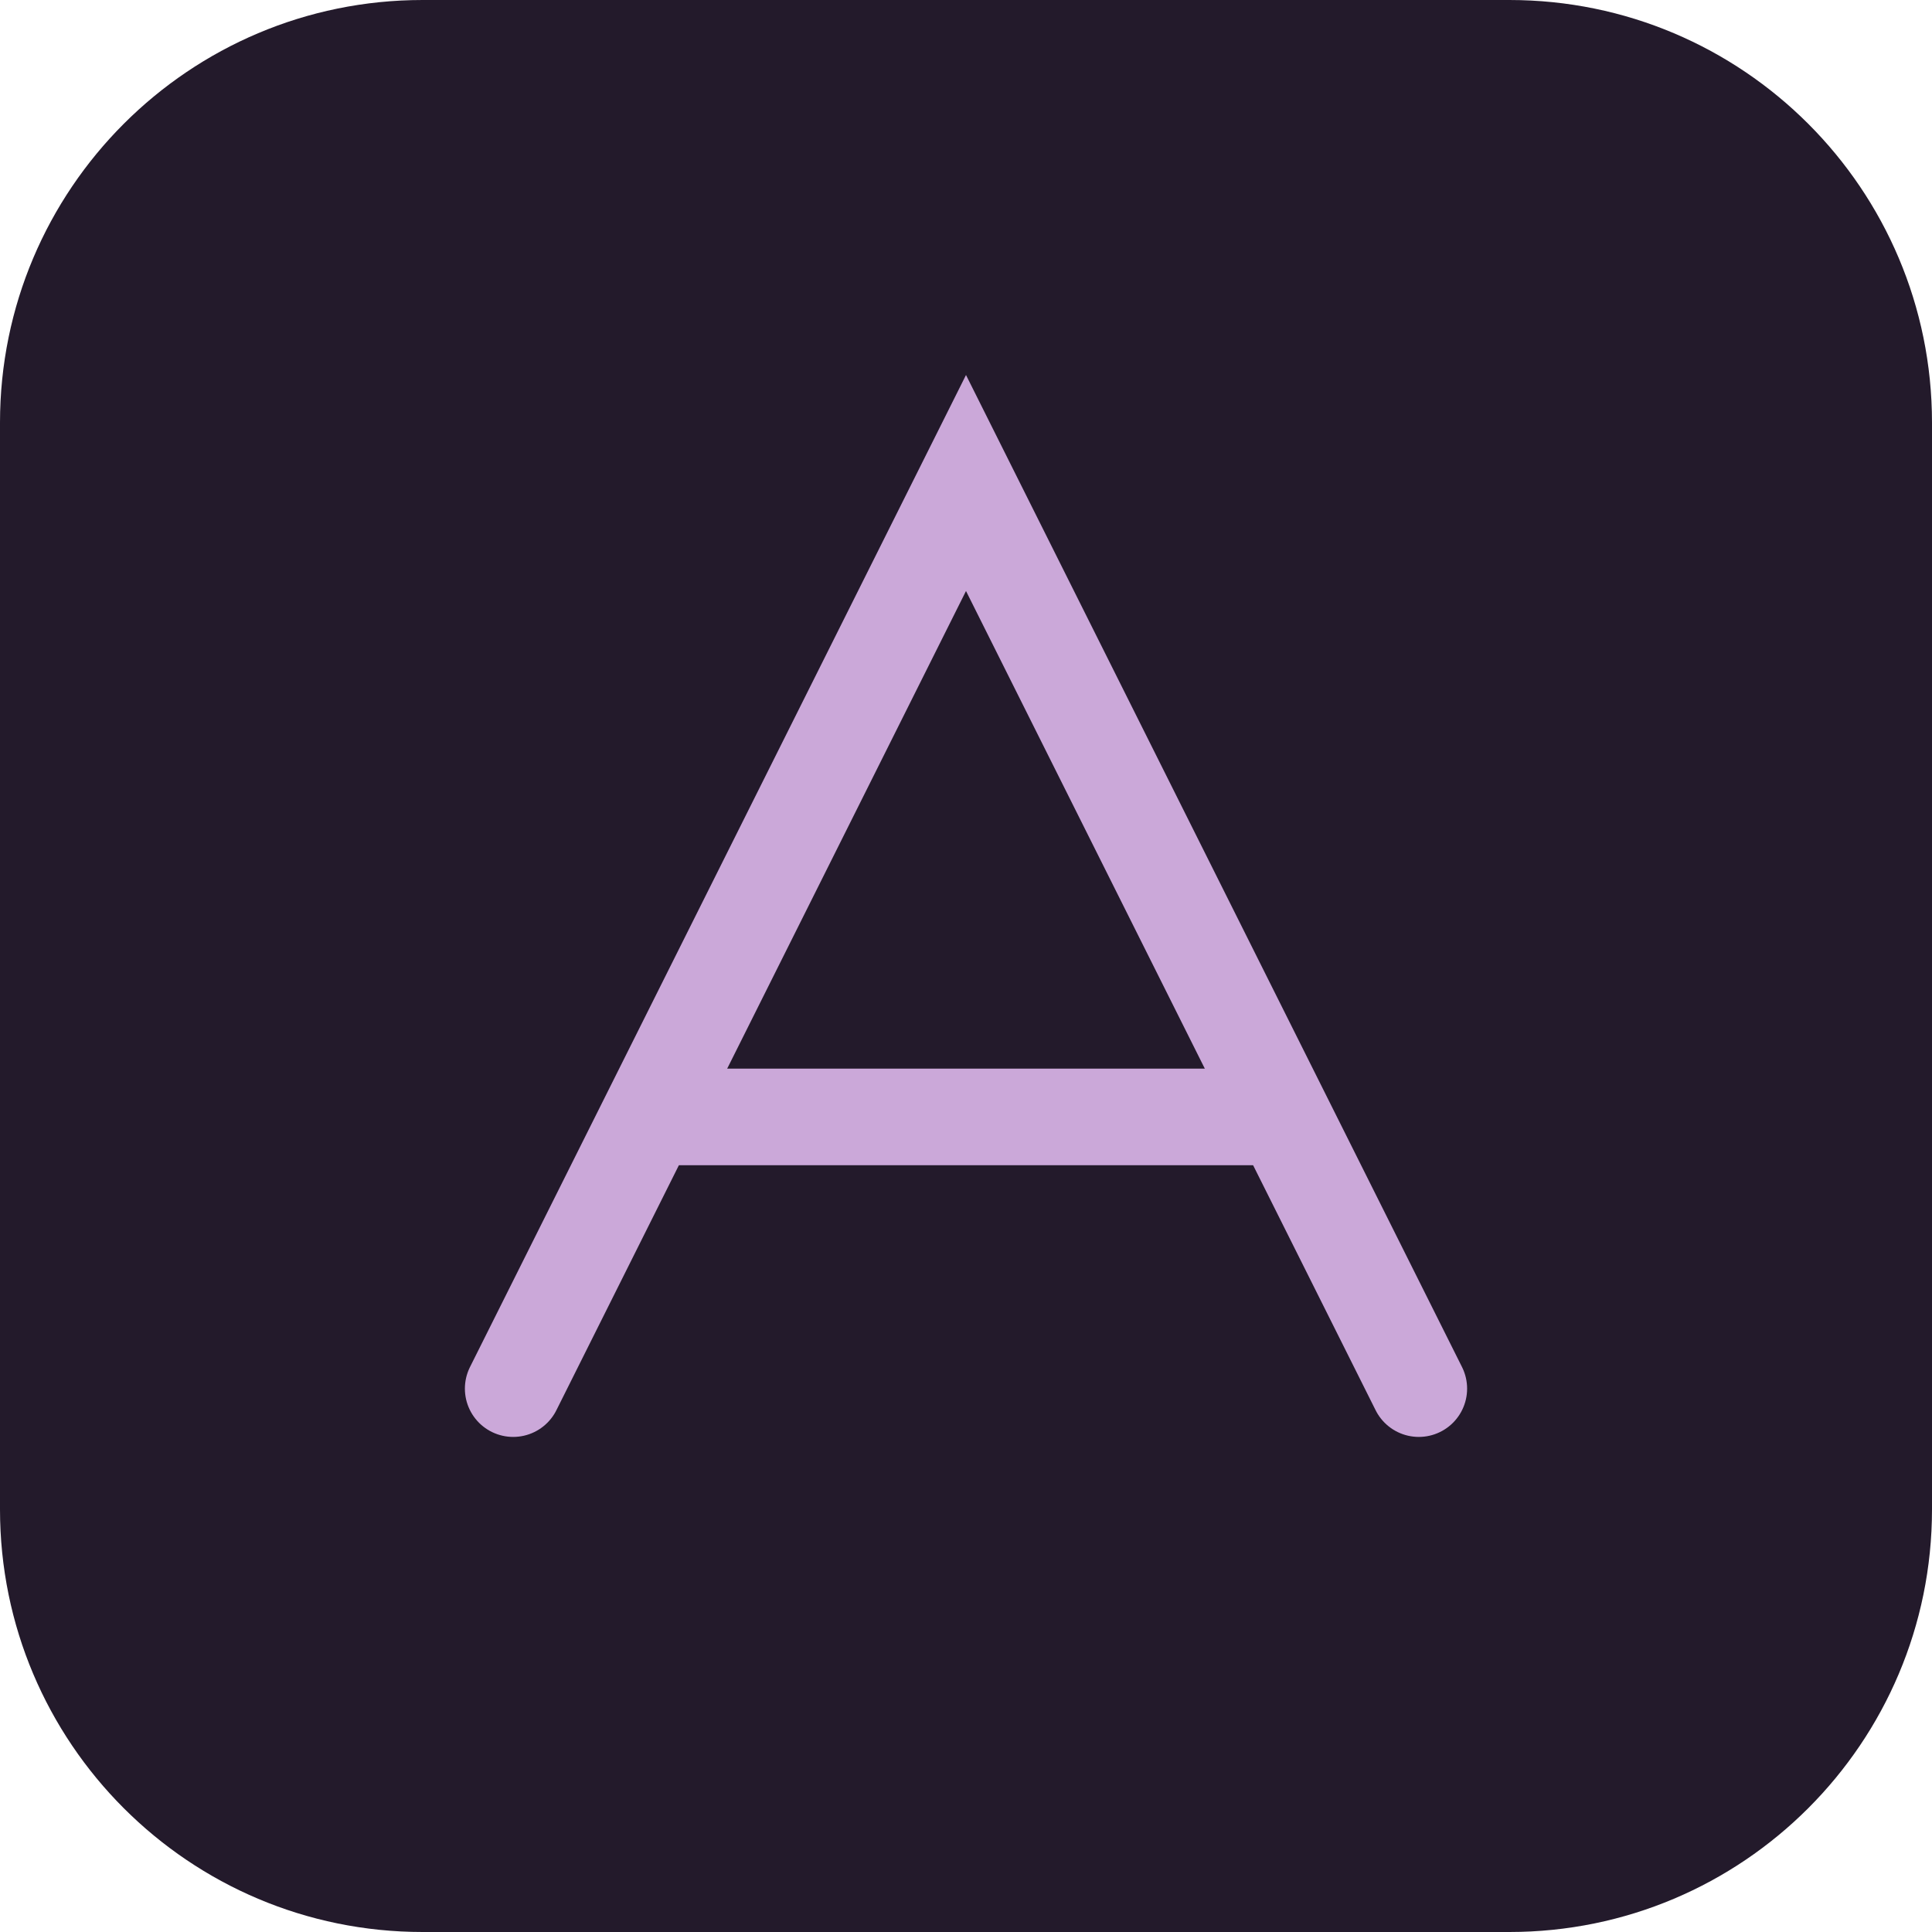
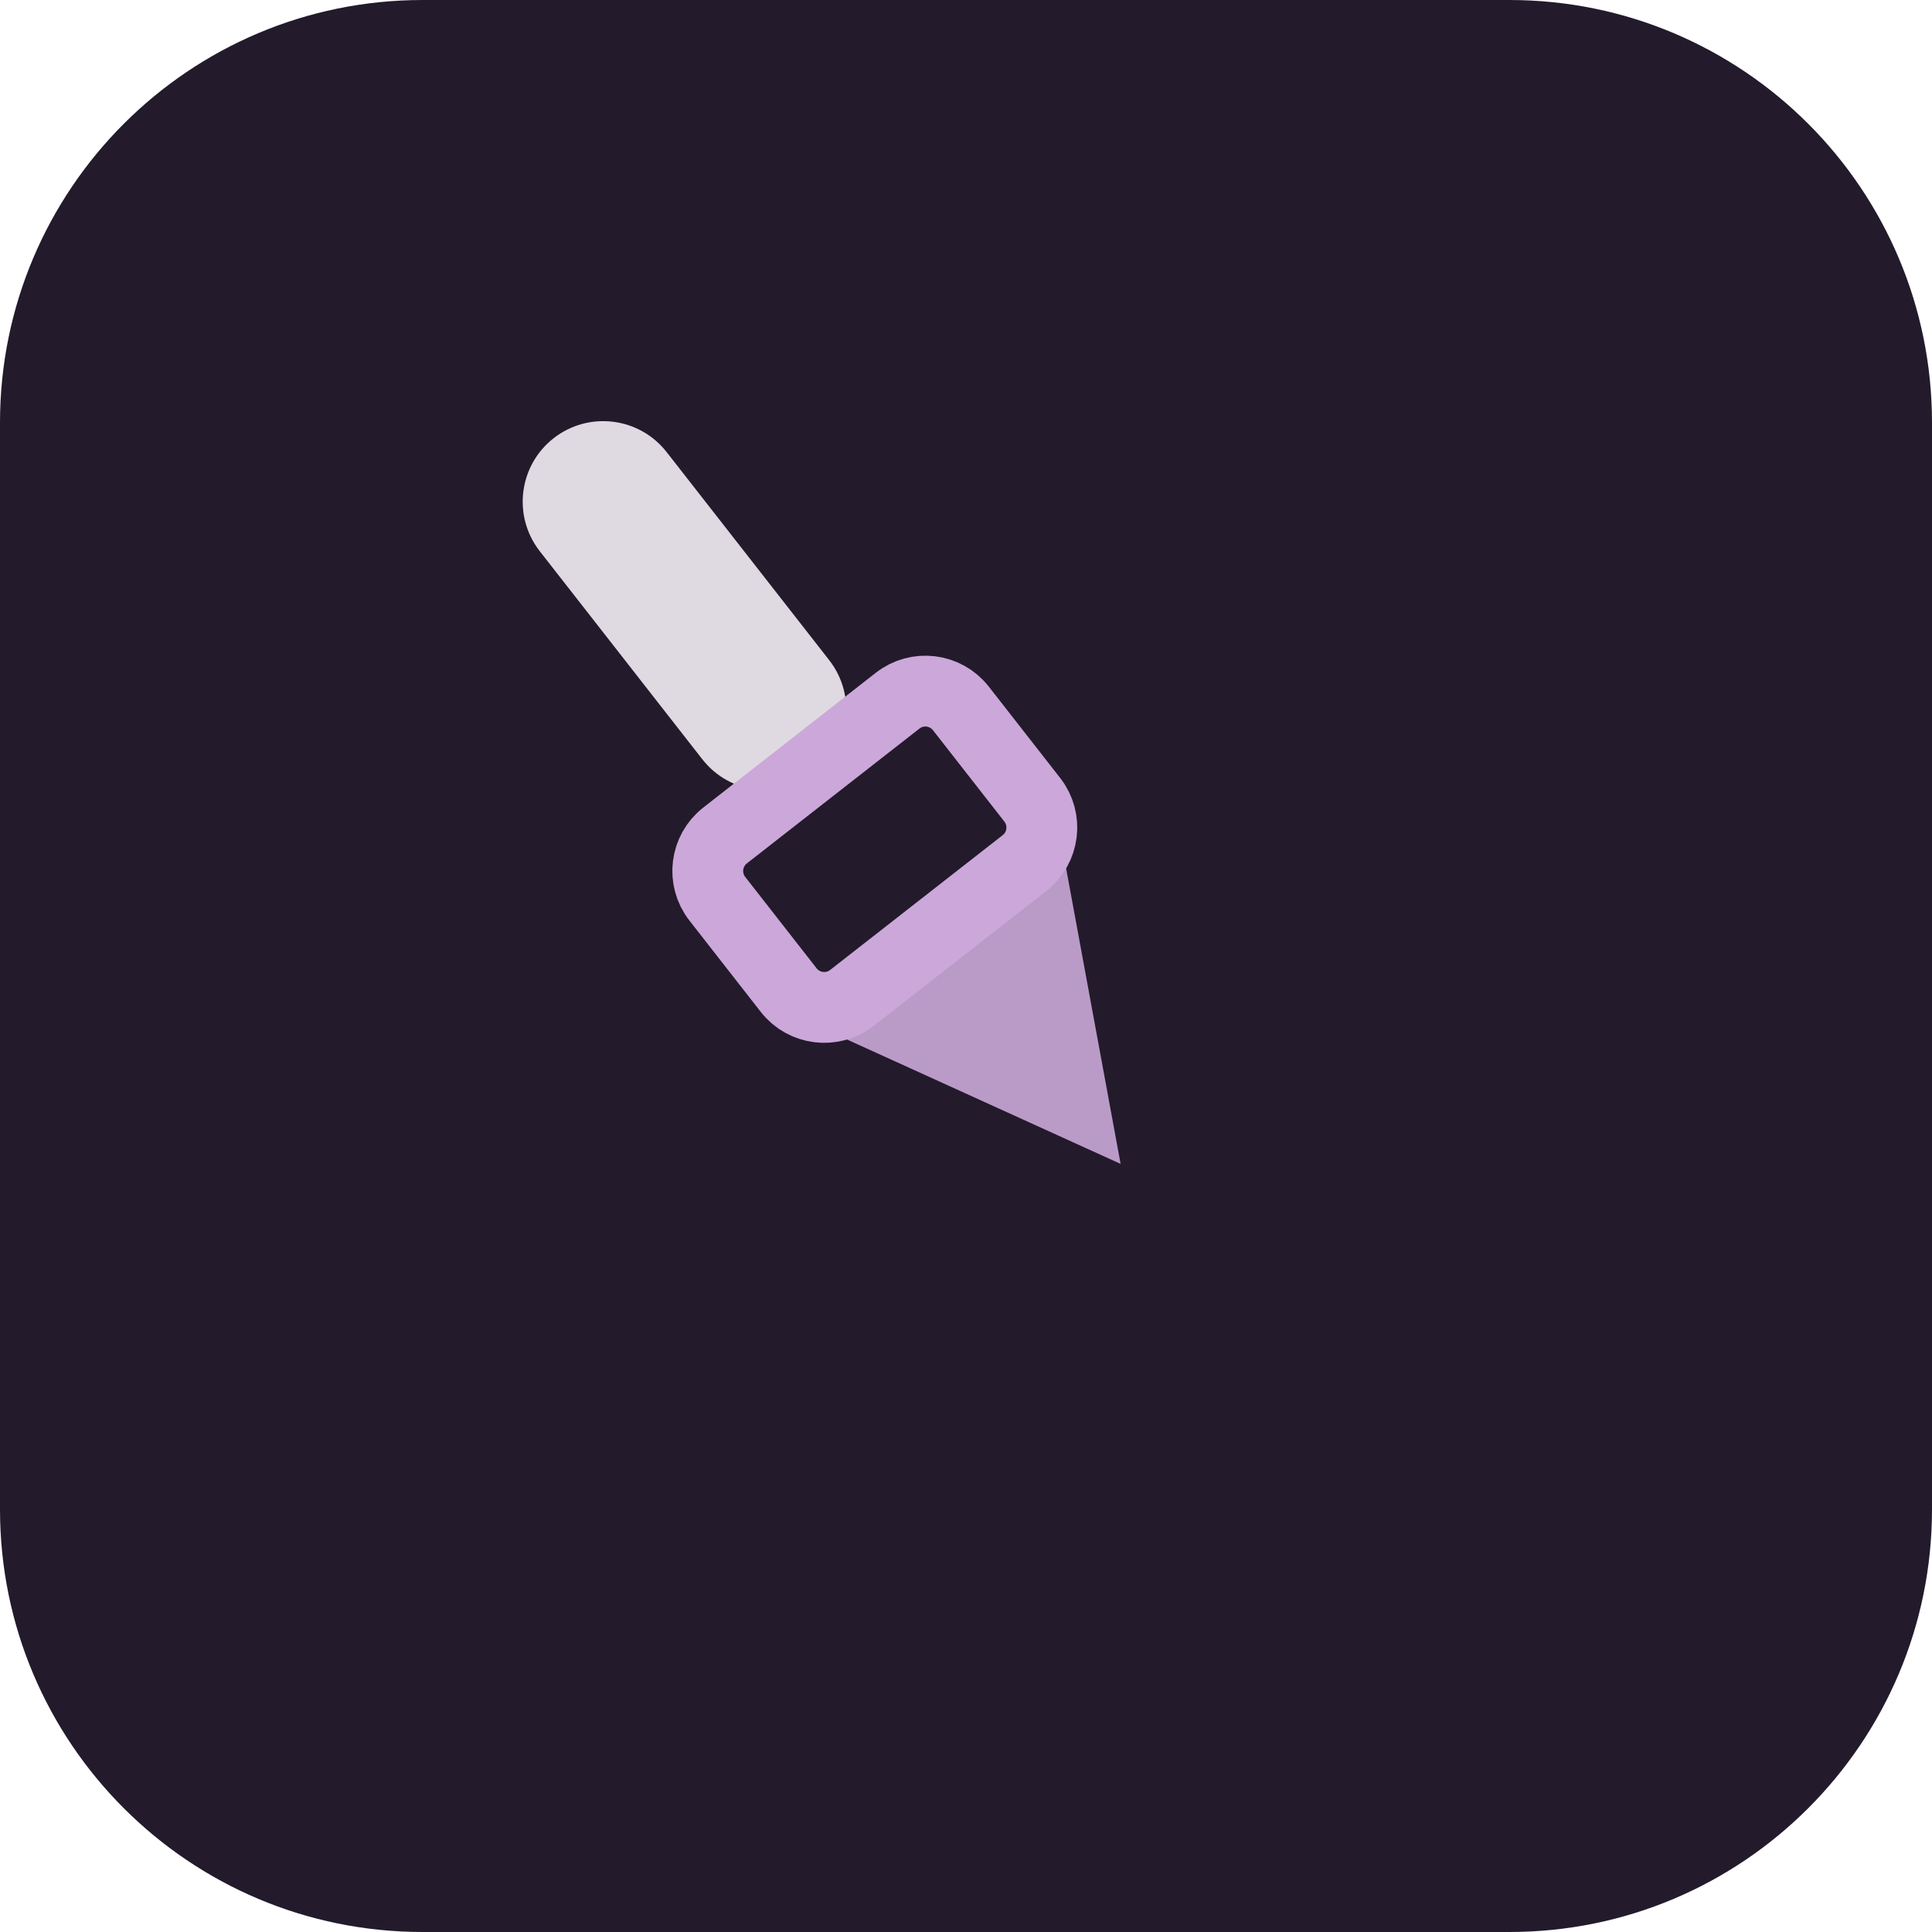
<svg xmlns="http://www.w3.org/2000/svg" viewBox="0 0 64 64">
  <rect width="64" height="64" rx="14" fill="#231a2b" />
-   <path d="M17 46 32 16l15 30" fill="none" stroke="#cba8d9" stroke-width="3.2" stroke-linecap="round" />
-   <path d="M22.5 37h19" stroke="#cba8d9" stroke-width="3.2" stroke-linecap="round" />
+   <g transform="scale(2.1333)">
+     <g transform="rotate(-38 15 15)" stroke-linecap="round">
+       <rect x="13.75" y="4.6" width="2.5" height="6.6" rx="1.25" fill="#efeaf2" opacity=".92" />
+       <rect x="12.6" y="11.1" width="4.8" height="3.2" rx=".7" fill="none" stroke="#cba8d9" stroke-width="1.1" />
+       <path d="M12.6 14.3 h4.8 l-2.4 4.6 z" fill="#cba8d9" opacity=".9" />
+     </g>
+   </g>
</svg>
